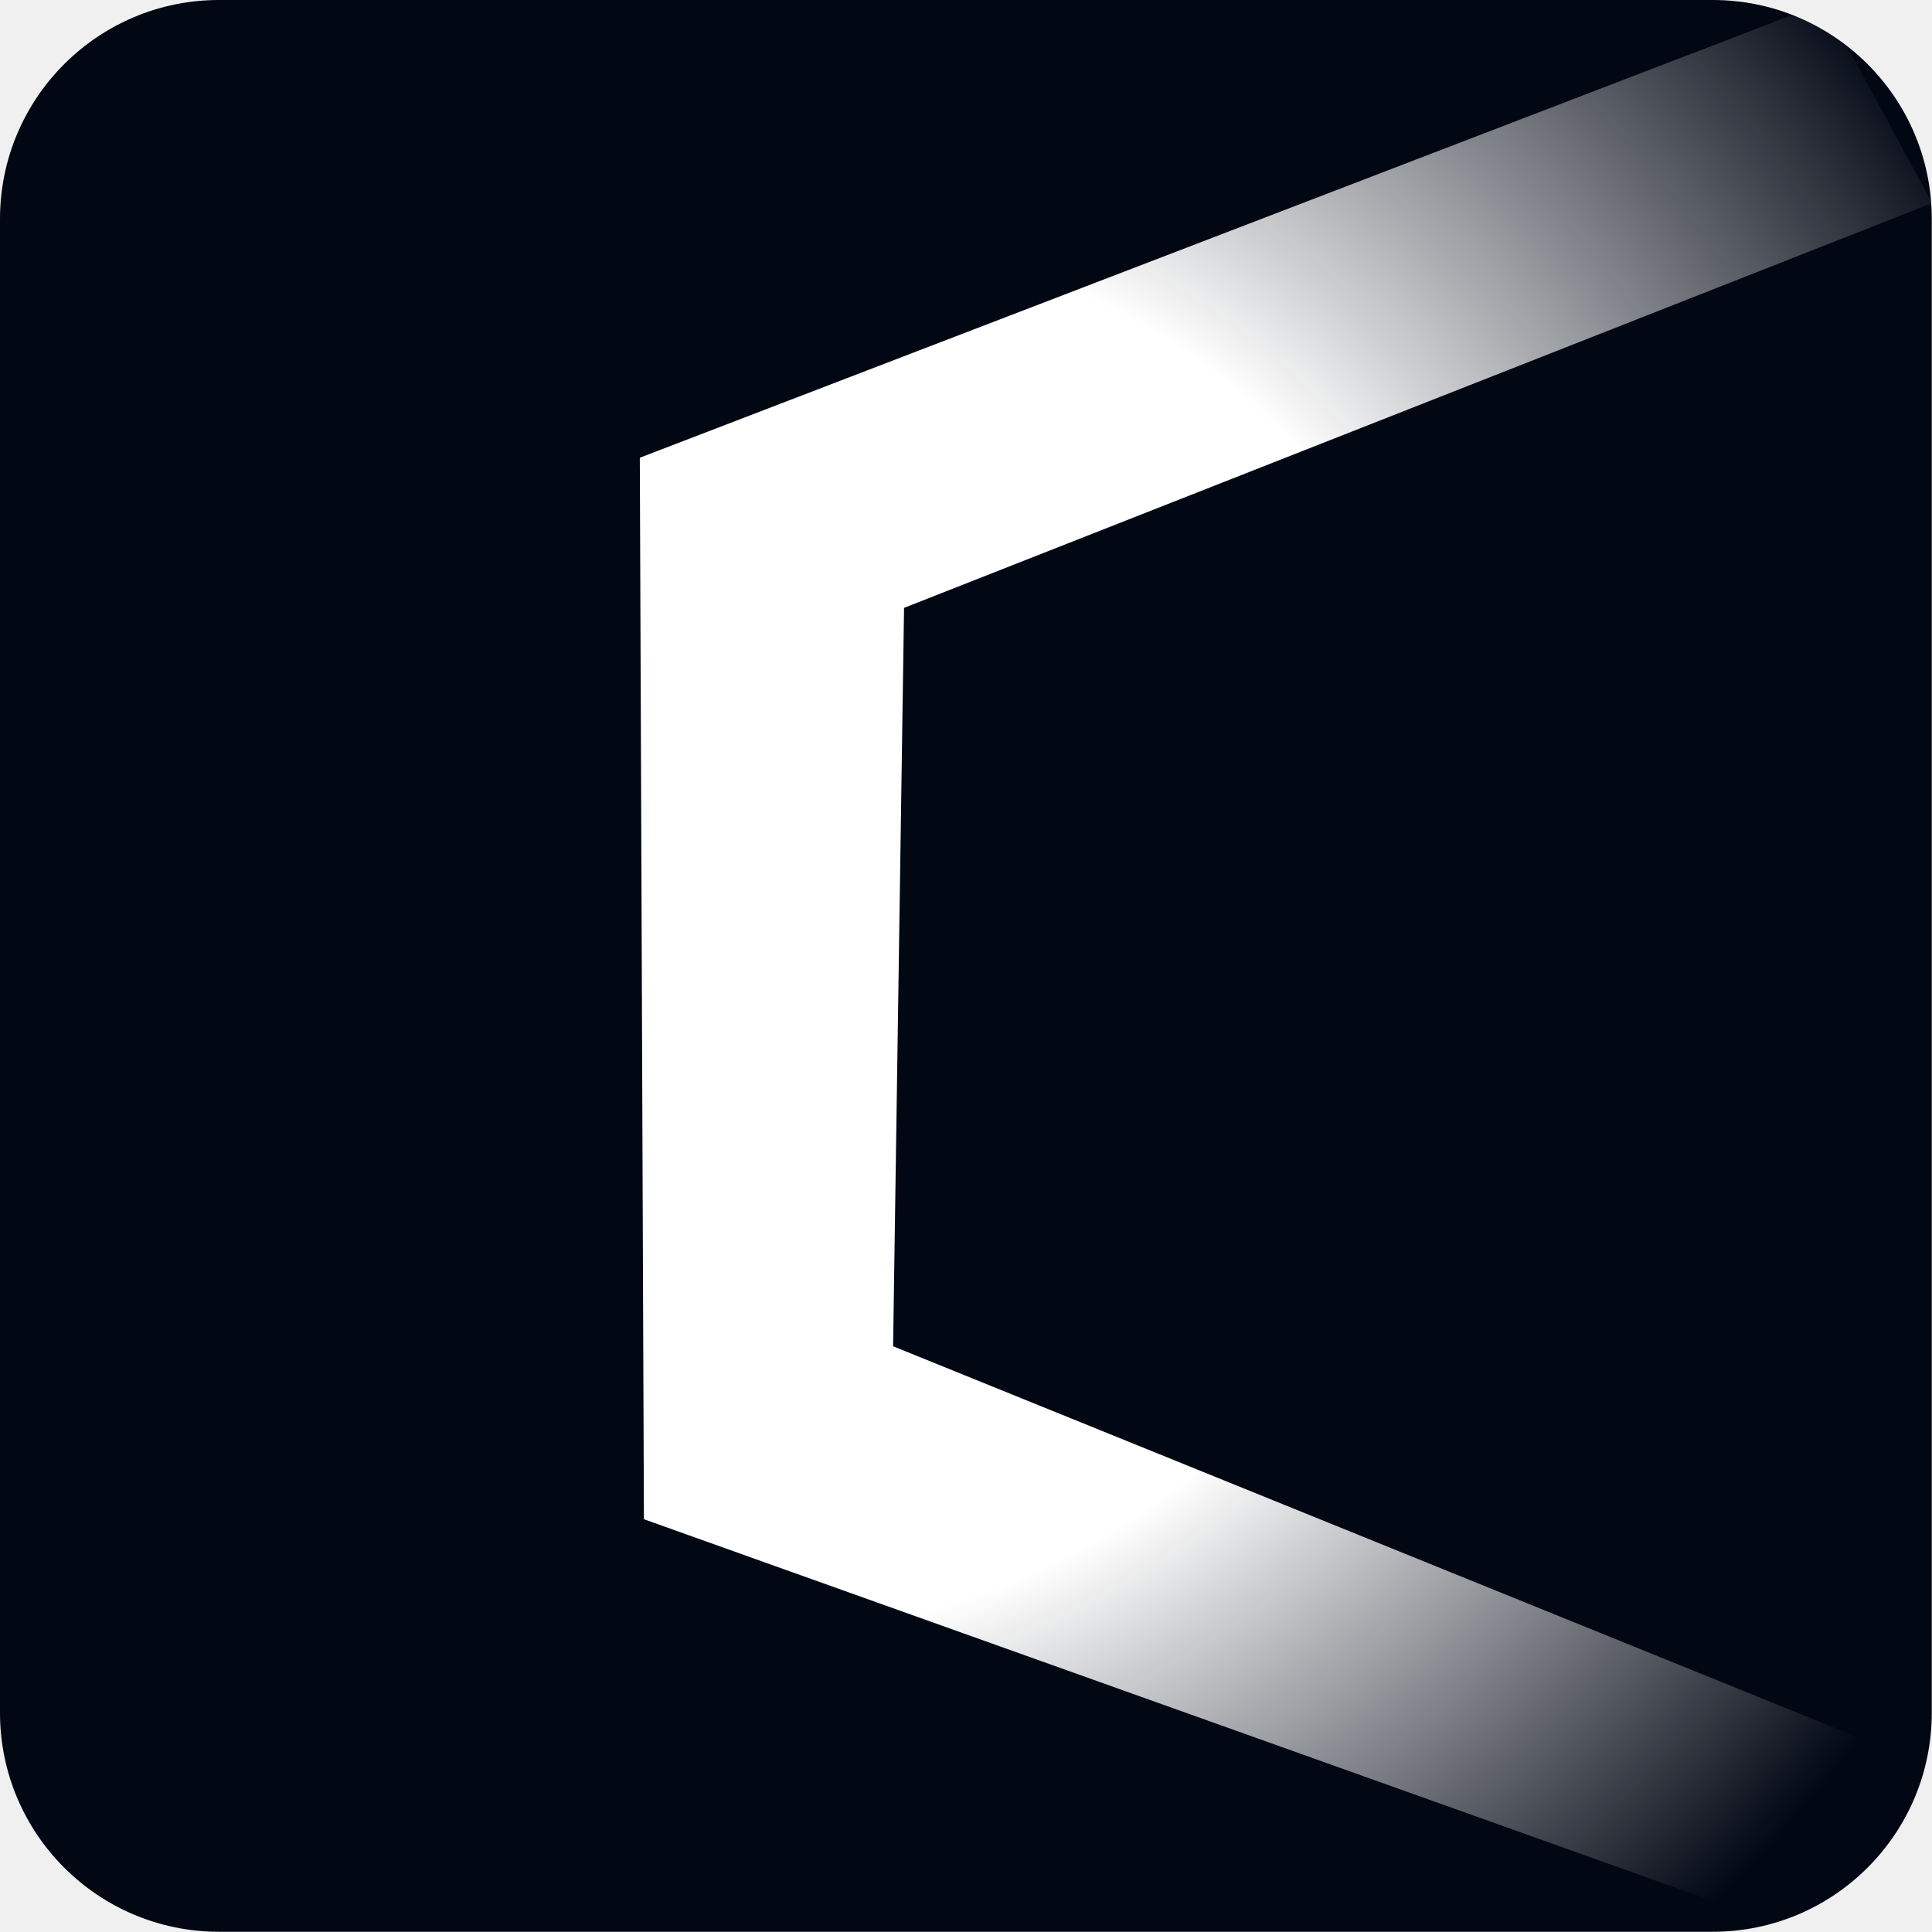
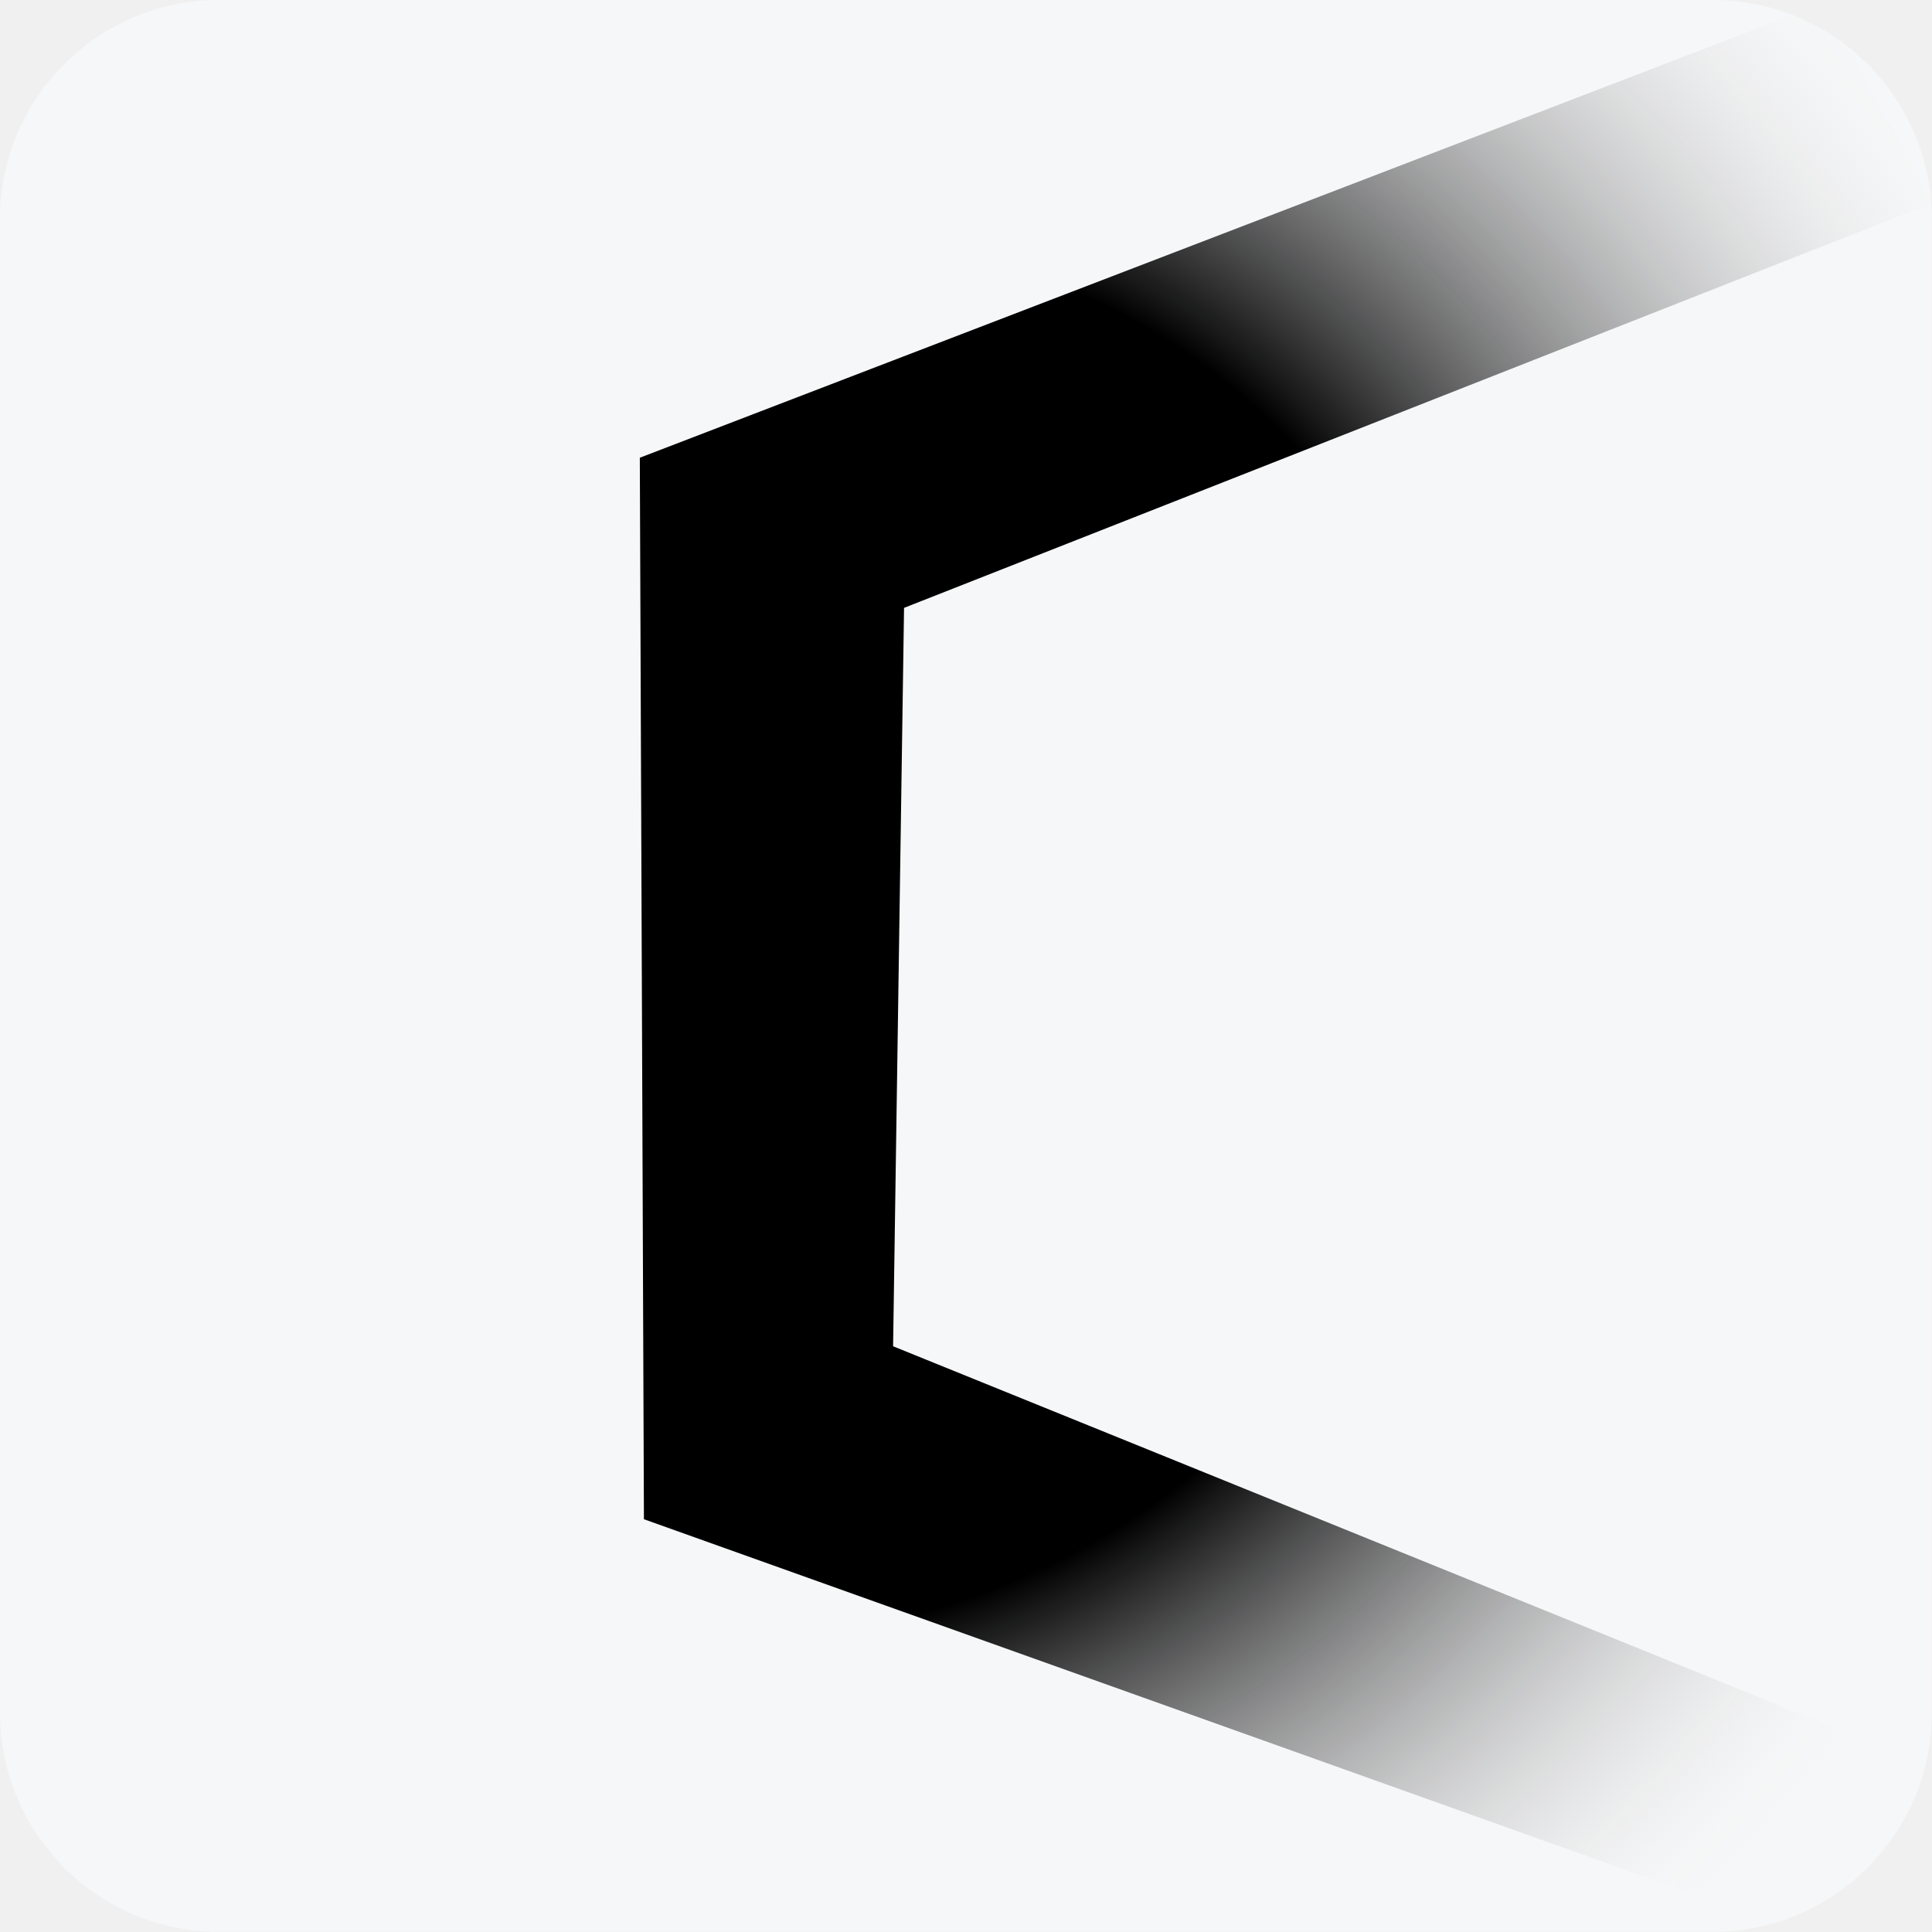
- <svg xmlns="http://www.w3.org/2000/svg" width="32" height="32" version="1.1" viewBox="0 0 8.467 8.467" xml:space="preserve">
-   <defs>
+ <svg xmlns="http://www.w3.org/2000/svg" width="32" height="32" version="1.1" viewBox="0 0 8.467 8.467" xml:space="preserve" id="svg36">
+   <defs id="defs18">
    <radialGradient id="radialGradient237-6" cx="98.484" cy="129.09" r="92.487" gradientTransform="matrix(1.8595,1.9653,-2.0381,1.9283,-867.82,-239.22)" gradientUnits="userSpaceOnUse">
-       <stop stop-color="#fff" offset=".473" />
-       <stop stop-color="#fff" stop-opacity="0" offset=".935" />
+       <stop stop-color="#fff" offset=".473" id="stop1" />
+       <stop stop-color="#fff" stop-opacity="0" offset=".935" id="stop2" />
    </radialGradient>
    <linearGradient id="linearGradient12" x1="478.76" x2="505.22" y1="145.78" y2="144.89" gradientUnits="userSpaceOnUse">
-       <stop stop-color="#fff" offset="0" />
-       <stop stop-color="#fff" stop-opacity="0" offset="1" />
+       <stop stop-color="#fff" offset="0" id="stop3" />
+       <stop stop-color="#fff" stop-opacity="0" offset="1" id="stop4" />
    </linearGradient>
    <clipPath id="SvgjsClipPath1059">
-       <rect width="1e3" height="1e3" rx="350" ry="350" />
+       <rect width="1e3" height="1e3" rx="350" ry="350" id="rect4" />
    </clipPath>
    <clipPath id="SvgjsClipPath1060">
-       <rect width="1e3" height="1e3" rx="350" ry="350" />
+       <rect width="1e3" height="1e3" rx="350" ry="350" id="rect5" />
    </clipPath>
    <mask id=":r8:mask0_408_134" x="0" y="0" width="180" height="180" maskUnits="userSpaceOnUse">
-       <circle cx="90" cy="90" r="90" />
+       <circle cx="90" cy="90" r="90" id="circle5" />
    </mask>
    <linearGradient id=":r8:paint0_linear_408_134" x1="109" x2="144.5" y1="116.5" y2="160.5" gradientUnits="userSpaceOnUse">
-       <stop stop-color="#fff" offset="0" />
-       <stop stop-color="#fff" stop-opacity="0" offset="1" />
+       <stop stop-color="#fff" offset="0" id="stop5" />
+       <stop stop-color="#fff" stop-opacity="0" offset="1" id="stop6" />
    </linearGradient>
    <linearGradient id=":r8:paint1_linear_408_134" x1="121" x2="120.8" y1="54" y2="106.88" gradientUnits="userSpaceOnUse">
-       <stop stop-color="#fff" offset="0" />
-       <stop stop-color="#fff" stop-opacity="0" offset="1" />
+       <stop stop-color="#fff" offset="0" id="stop7" />
+       <stop stop-color="#fff" stop-opacity="0" offset="1" id="stop8" />
    </linearGradient>
    <radialGradient id="radialGradient203-4" cx="76.419" cy="154.84" r="88.296" gradientTransform="matrix(2.6359,2.7695,-2.6999,2.5696,84.901,374.48)" gradientUnits="userSpaceOnUse">
-       <stop stop-color="#fff" offset=".482" />
-       <stop stop-color="#fff" stop-opacity="0" offset=".814" />
+       <stop stop-color="#fff" offset=".482" id="stop9" />
+       <stop stop-color="#fff" stop-opacity="0" offset=".814" id="stop10" />
    </radialGradient>
    <radialGradient id="radialGradient203-8" cx="76.419" cy="154.84" r="88.296" gradientTransform="matrix(2.6359,2.7695,-2.6999,2.5696,691.94,133.72)" gradientUnits="userSpaceOnUse">
-       <stop stop-color="#fff" offset=".482" />
-       <stop stop-color="#fff" stop-opacity="0" offset=".814" />
+       <stop stop-color="#fff" offset=".482" id="stop11" />
+       <stop stop-color="#fff" stop-opacity="0" offset=".814" id="stop12" />
    </radialGradient>
    <radialGradient id="radialGradient237" cx="98.484" cy="129.09" r="92.487" gradientTransform="matrix(1.659,1.5062,-1.462,1.6102,125.12,-227.18)" gradientUnits="userSpaceOnUse">
-       <stop stop-color="#fff" offset=".473" />
-       <stop stop-color="#fff" stop-opacity="0" offset=".935" />
+       <stop stop-color="#fff" offset=".473" id="stop13" />
+       <stop stop-color="#fff" stop-opacity="0" offset=".935" id="stop14" />
    </radialGradient>
    <radialGradient id="radialGradient237-2" cx="98.484" cy="129.09" r="92.487" gradientTransform="matrix(1.659,1.5062,-1.462,1.6102,-53.88,115.76)" gradientUnits="userSpaceOnUse">
-       <stop stop-color="#fff" offset=".473" />
-       <stop stop-color="#fff" stop-opacity="0" offset=".935" />
+       <stop stop-color="#fff" offset=".473" id="stop15" />
+       <stop stop-color="#fff" stop-opacity="0" offset=".935" id="stop16" />
    </radialGradient>
    <radialGradient id="radialGradient36" cx="98.484" cy="129.09" r="92.487" gradientTransform="matrix(.022312 .02607 -.027481 .023518 3.0265 -3.5489)" gradientUnits="userSpaceOnUse">
-       <stop stop-color="#fff" offset=".473" />
-       <stop stop-color="#fff" stop-opacity="0" offset=".935" />
+       <stop stop-color="#fff" offset="0.473" id="stop17" style="stop-color:#000000;stop-opacity:1;" />
+       <stop stop-color="#fff" stop-opacity="0" offset="0.935" id="stop18" style="stop-color:#f6f7f8;stop-opacity:0;" />
    </radialGradient>
  </defs>
-   <g transform="matrix(3.218,0,0,3.218,-1203.4,-2032.5)" display="none" stroke-miterlimit="50" stroke-width="0">
-     <path transform="translate(-2.4673,366.19)" d="m505.21 113.81-43.225 14.605-0.35 33.604 43.342 13.984a11.511 11.511 0 0 0 0.271-2.068v-59.268a11.522 11.522 0 0 0-0.039-0.857z" display="inline" style="font-variation-settings:'wdth' 75, 'wght' 450" />
-     <path transform="translate(-2.4673,366.19)" d="m500.47 105.33-50.127 16.959 0.174 47.465 47.676 14.693a11.511 11.511 0 0 0 6.793-8.443l-43.342-13.984 0.35-33.604 43.225-14.605a11.522 11.522 0 0 0-4.748-8.48z" display="inline" fill="url(#linearGradient12)" style="font-variation-settings:'wdth' 75, 'wght' 450" />
-     <path transform="translate(-2.4673,366.19)" d="m434.54 103.15a11.511 11.511 0 0 0-11.51 11.51v59.268a11.522 11.522 0 0 0 11.521 11.523h59.188a11.511 11.511 0 0 0 4.445-1l-47.676-14.693-0.174-47.465 50.127-16.959a11.522 11.522 0 0 0-6.734-2.184z" display="inline" style="font-variation-settings:'wdth' 75, 'wght' 450" />
+   <g transform="matrix(3.218,0,0,3.218,-1203.4,-2032.5)" display="none" stroke-miterlimit="50" stroke-width="0" id="g20">
+     <path transform="translate(-2.4673,366.19)" d="m505.21 113.81-43.225 14.605-0.35 33.604 43.342 13.984a11.511 11.511 0 0 0 0.271-2.068v-59.268a11.522 11.522 0 0 0-0.039-0.857z" display="inline" style="font-variation-settings:'wdth' 75, 'wght' 450" id="path18" />
+     <path transform="translate(-2.4673,366.19)" d="m500.47 105.33-50.127 16.959 0.174 47.465 47.676 14.693a11.511 11.511 0 0 0 6.793-8.443l-43.342-13.984 0.35-33.604 43.225-14.605a11.522 11.522 0 0 0-4.748-8.48z" display="inline" fill="url(#linearGradient12)" style="font-variation-settings:'wdth' 75, 'wght' 450" id="path19" />
+     <path transform="translate(-2.4673,366.19)" d="m434.54 103.15a11.511 11.511 0 0 0-11.51 11.51v59.268a11.522 11.522 0 0 0 11.521 11.523h59.188a11.511 11.511 0 0 0 4.445-1l-47.676-14.693-0.174-47.465 50.127-16.959a11.522 11.522 0 0 0-6.734-2.184z" display="inline" style="font-variation-settings:'wdth' 75, 'wght' 450" id="path20" />
  </g>
-   <style>
+   <style id="style20">
    #light-icon {
      display: inline;
    }
    #dark-icon {
      display: none;
    }

    @media (prefers-color-scheme: dark) {
      #light-icon {
        display: none;
      }
      #dark-icon {
        display: inline;
      }
    }
  </style>
-   <g transform="matrix(.26458 0 0 .26458 -376.36 363.55)" display="none">
+   <g transform="matrix(.26458 0 0 .26458 -376.36 363.55)" display="none" id="g28">
    <g id="light-icon">
-       <svg width="1e3" height="1e3" version="1.1">
-         <g clip-path="url(#SvgjsClipPath1059)">
-           <rect width="1e3" height="1e3" />
-           <g transform="matrix(5,0,0,5,192.5,150)">
-             <svg width="123" height="140" version="1.1">
-               <svg width="123" height="140" fill="#ffffff" version="1.1" viewBox="0 0 123 140">
-                 <path d="m60.257 118.76-41.353-23.766c-0.502-0.3-0.837-0.833-0.837-1.433v-36.733c0-0.633 0.703-1.033 1.238-0.733l48.012 27.6c0.669 0.4 1.506-0.1 1.506-0.867v-17.9c0-0.7-0.368-1.367-1.004-1.733l-57.748-33.2c-0.502-0.3-1.171-0.3-1.673 0l-7.561 4.367c-0.502 0.3-0.836 0.833-0.836 1.433v68.233c0 0.6 0.335 1.133 0.836 1.433l59.32 34.134c0.502 0.3 1.171 0.3 1.673 0l49.818-28.667c0.67-0.4 0.67-1.333 0-1.733l-15.524-8.934c-0.636-0.366-1.372-0.366-2.007 0l-32.153 18.5c-0.502 0.3-1.171 0.3-1.673 0z" />
-                 <path d="m121.15 34.325-59.32-34.1c-0.502-0.3-1.171-0.3-1.673 0l-31.35 18.033c-0.669 0.4-0.669 1.333 0 1.733l15.39 8.867c0.636 0.367 1.372 0.367 2.007 0l14.052-8.067c0.502-0.3 1.171-0.3 1.673 0l41.353 23.767c0.502 0.3 0.837 0.833 0.837 1.433v36.9c0 0.7 0.368 1.367 1.003 1.733l15.391 8.833c0.669 0.4 1.505-0.1 1.505-0.867v-56.8c0-0.6-0.334-1.133-0.836-1.433z" />
+       <svg width="1e3" height="1e3" version="1.1" id="svg24">
+         <g clip-path="url(#SvgjsClipPath1059)" id="g24">
+           <rect width="1e3" height="1e3" id="rect20" />
+           <g transform="matrix(5,0,0,5,192.5,150)" id="g23">
+             <svg width="123" height="140" version="1.1" id="svg23">
+               <svg width="123" height="140" fill="#ffffff" version="1.1" viewBox="0 0 123 140" id="svg22">
+                 <path d="m60.257 118.76-41.353-23.766c-0.502-0.3-0.837-0.833-0.837-1.433v-36.733c0-0.633 0.703-1.033 1.238-0.733l48.012 27.6c0.669 0.4 1.506-0.1 1.506-0.867v-17.9c0-0.7-0.368-1.367-1.004-1.733l-57.748-33.2c-0.502-0.3-1.171-0.3-1.673 0l-7.561 4.367c-0.502 0.3-0.836 0.833-0.836 1.433v68.233c0 0.6 0.335 1.133 0.836 1.433l59.32 34.134c0.502 0.3 1.171 0.3 1.673 0l49.818-28.667c0.67-0.4 0.67-1.333 0-1.733l-15.524-8.934c-0.636-0.366-1.372-0.366-2.007 0l-32.153 18.5c-0.502 0.3-1.171 0.3-1.673 0z" id="path21" />
+                 <path d="m121.15 34.325-59.32-34.1c-0.502-0.3-1.171-0.3-1.673 0l-31.35 18.033c-0.669 0.4-0.669 1.333 0 1.733l15.39 8.867c0.636 0.367 1.372 0.367 2.007 0l14.052-8.067c0.502-0.3 1.171-0.3 1.673 0l41.353 23.767c0.502 0.3 0.837 0.833 0.837 1.433v36.9c0 0.7 0.368 1.367 1.003 1.733l15.391 8.833c0.669 0.4 1.505-0.1 1.505-0.867v-56.8c0-0.6-0.334-1.133-0.836-1.433z" id="path22" />
              </svg>
            </svg>
          </g>
        </g>
      </svg>
    </g>
    <g id="dark-icon">
-       <svg width="1e3" height="1e3" version="1.1">
-         <g clip-path="url(#SvgjsClipPath1060)">
-           <rect width="1e3" height="1e3" />
-           <g transform="matrix(5,0,0,5,192.5,150)">
-             <svg width="123" height="140" version="1.1">
-               <svg width="123" height="140" fill="#ffffff" version="1.1" viewBox="0 0 123 140">
-                 <path d="m60.257 118.76-41.353-23.766c-0.502-0.3-0.837-0.833-0.837-1.433v-36.733c0-0.633 0.703-1.033 1.238-0.733l48.012 27.6c0.669 0.4 1.506-0.1 1.506-0.867v-17.9c0-0.7-0.368-1.367-1.004-1.733l-57.748-33.2c-0.502-0.3-1.171-0.3-1.673 0l-7.561 4.367c-0.502 0.3-0.836 0.833-0.836 1.433v68.233c0 0.6 0.335 1.133 0.836 1.433l59.32 34.134c0.502 0.3 1.171 0.3 1.673 0l49.818-28.667c0.67-0.4 0.67-1.333 0-1.733l-15.524-8.934c-0.636-0.366-1.372-0.366-2.007 0l-32.153 18.5c-0.502 0.3-1.171 0.3-1.673 0z" />
-                 <path d="m121.15 34.325-59.32-34.1c-0.502-0.3-1.171-0.3-1.673 0l-31.35 18.033c-0.669 0.4-0.669 1.333 0 1.733l15.39 8.867c0.636 0.367 1.372 0.367 2.007 0l14.052-8.067c0.502-0.3 1.171-0.3 1.673 0l41.353 23.767c0.502 0.3 0.837 0.833 0.837 1.433v36.9c0 0.7 0.368 1.367 1.003 1.733l15.391 8.833c0.669 0.4 1.505-0.1 1.505-0.867v-56.8c0-0.6-0.334-1.133-0.836-1.433z" />
+       <svg width="1e3" height="1e3" version="1.1" id="svg27">
+         <g clip-path="url(#SvgjsClipPath1060)" id="g27">
+           <rect width="1e3" height="1e3" id="rect24" />
+           <g transform="matrix(5,0,0,5,192.5,150)" id="g26">
+             <svg width="123" height="140" version="1.1" id="svg26">
+               <svg width="123" height="140" fill="#ffffff" version="1.1" viewBox="0 0 123 140" id="svg25">
+                 <path d="m60.257 118.76-41.353-23.766c-0.502-0.3-0.837-0.833-0.837-1.433v-36.733c0-0.633 0.703-1.033 1.238-0.733l48.012 27.6c0.669 0.4 1.506-0.1 1.506-0.867v-17.9c0-0.7-0.368-1.367-1.004-1.733l-57.748-33.2c-0.502-0.3-1.171-0.3-1.673 0l-7.561 4.367c-0.502 0.3-0.836 0.833-0.836 1.433v68.233c0 0.6 0.335 1.133 0.836 1.433l59.32 34.134c0.502 0.3 1.171 0.3 1.673 0l49.818-28.667c0.67-0.4 0.67-1.333 0-1.733l-15.524-8.934c-0.636-0.366-1.372-0.366-2.007 0l-32.153 18.5c-0.502 0.3-1.171 0.3-1.673 0z" id="path24" />
+                 <path d="m121.15 34.325-59.32-34.1c-0.502-0.3-1.171-0.3-1.673 0l-31.35 18.033c-0.669 0.4-0.669 1.333 0 1.733l15.39 8.867c0.636 0.367 1.372 0.367 2.007 0l14.052-8.067c0.502-0.3 1.171-0.3 1.673 0l41.353 23.767c0.502 0.3 0.837 0.833 0.837 1.433v36.9c0 0.7 0.368 1.367 1.003 1.733l15.391 8.833c0.669 0.4 1.505-0.1 1.505-0.867v-56.8c0-0.6-0.334-1.133-0.836-1.433z" id="path25" />
              </svg>
            </svg>
          </g>
        </g>
      </svg>
    </g>
  </g>
-   <g transform="matrix(.026458 0 0 .026458 589.49 1243.5)" display="none" mask="url(#:r8:mask0_408_134)">
-     <circle cx="90" cy="90" r="90" data-circle="true" />
-     <path d="m149.51 157.52-80.366-103.52h-15.142v71.97h12.114v-56.586l73.885 95.461c3.334-2.231 6.51-4.68 9.509-7.325z" fill="url(#:r8:paint0_linear_408_134)" />
-     <rect x="115" y="54" width="12" height="72" fill="url(#:r8:paint1_linear_408_134)" />
+   <g transform="matrix(.026458 0 0 .026458 589.49 1243.5)" display="none" mask="url(#:r8:mask0_408_134)" id="g29">
+     <circle cx="90" cy="90" r="90" data-circle="true" id="circle28" />
+     <path d="m149.51 157.52-80.366-103.52h-15.142v71.97h12.114v-56.586l73.885 95.461c3.334-2.231 6.51-4.68 9.509-7.325z" fill="url(#:r8:paint0_linear_408_134)" id="path28" />
+     <rect x="115" y="54" width="12" height="72" fill="url(#:r8:paint1_linear_408_134)" id="rect28" />
  </g>
-   <g transform="translate(-189.58 292.31)" display="none">
-     <path d="m30 0h204.58a30 30 0 0 1 30 30v204.58a30 30 0 0 1-30 30h-204.58a30 30 0 0 1-30-30v-204.58a30 30 0 0 1 30-30z" fill="#010713" stroke-miterlimit="50" stroke-width="0" style="font-variation-settings:'wdth' 75, 'wght' 900" />
-     <path d="m241.78 1.182-159.41 61.226 0.54 147.3 154.07 55.018 39.586-2.415 8.479-10.846-167.6-65.76 1.541-102.45 200.54-79.463-44.746 6.638z" fill="url(#radialGradient237)" stroke-width=".858" style="font-variation-settings:'wdth' 75, 'wght' 900" />
+   <g transform="translate(-189.58 292.31)" display="none" id="g30">
+     <path d="m30 0h204.58a30 30 0 0 1 30 30v204.58a30 30 0 0 1-30 30h-204.58a30 30 0 0 1-30-30v-204.58a30 30 0 0 1 30-30z" fill="#010713" stroke-miterlimit="50" stroke-width="0" style="font-variation-settings:'wdth' 75, 'wght' 900" id="path29" />
+     <path d="m241.78 1.182-159.41 61.226 0.54 147.3 154.07 55.018 39.586-2.415 8.479-10.846-167.6-65.76 1.541-102.45 200.54-79.463-44.746 6.638z" fill="url(#radialGradient237)" stroke-width=".858" style="font-variation-settings:'wdth' 75, 'wght' 900" id="path30" />
  </g>
-   <g transform="scale(2)">
-     <path d="m0.48 5e-8h3.273a0.48 0.48 0 0 1 0.48 0.48v3.273a0.48 0.48 0 0 1-0.48 0.48h-3.273a0.48 0.48 0 0 1-0.48-0.48v-3.273a0.48 0.48 0 0 1 0.48-0.48z" fill="#010713" stroke-miterlimit="50" stroke-width="0" style="font-variation-settings:'wdth' 75, 'wght' 900" />
-     <path d="m3.919 0.036-2.517 0.967 0.009 2.326 2.433 0.869 0.358-0.127 0.01-0.207-2.255-0.914 0.024-1.618 2.253-0.887-0.221-0.407z" fill="url(#radialGradient36)" stroke-width=".014" style="font-variation-settings:'wdth' 75, 'wght' 900" />
+   <g transform="scale(2)" id="g32">
+     <path style="font-variation-settings:'wdth' 75, 'wght' 900;display:inline;fill:#f6f7f8;fill-opacity:1" d="m 0.48,5e-8 h 3.273 a 0.48,0.48 0 0 1 0.48,0.48 V 3.753 a 0.48,0.48 0 0 1 -0.48,0.48 H 0.48 A 0.48,0.48 0 0 1 0,3.753 V 0.48 A 0.48,0.48 0 0 1 0.48,5e-8 Z" id="path31" />
+     <path d="m3.919 0.036-2.517 0.967 0.009 2.326 2.433 0.869 0.358-0.127 0.01-0.207-2.255-0.914 0.024-1.618 2.253-0.887-0.221-0.407z" fill="url(#radialGradient36)" stroke-width=".014" style="font-variation-settings:'wdth' 75, 'wght' 900" id="path32" />
  </g>
-   <path d="m100.25 336.99-196.88 68.356 0.54 147.3 169.3 61.45-11.089-23.005 39.514 0.047-163.19-62.495 1.085-104.29 171.57-60.066-48.988-0.267z" display="none" fill="url(#radialGradient237-2)" stroke-width=".858" style="font-variation-settings:'wdth' 75, 'wght' 900" />
-   <path d="m-812.68 64.015-157.55 53.303 0.696 190.02 160.93 49.595h43.164v-29.084l-159.55-51.476 1.399-134.54 158.14-53.434v-24.397z" display="none" fill="url(#radialGradient237-6)" stroke-width="1.107" style="font-variation-settings:'wdth' 75, 'wght' 900" />
-   <path d="m699.59 605.63-181.27 61.326 0.629 171.64 172.4 53.132a41.625 41.625 0 0 0 24.564-30.532l-156.73-50.568 1.264-121.52 156.31-52.814a41.665 41.665 0 0 0-17.169-30.667z" display="none" fill="url(#radialGradient203-8)" style="font-variation-settings:'wdth' 75, 'wght' 450" />
-   <path d="m92.548 846.39-181.27 61.326 0.629 171.64 172.4 53.132a41.625 41.625 0 0 0 24.564-30.532l-156.73-50.568 1.264-121.52 156.31-52.814a41.665 41.665 0 0 0-17.169-30.667z" display="none" fill="url(#radialGradient203-4)" style="font-variation-settings:'wdth' 75, 'wght' 450" />
+   <path d="m100.25 336.99-196.88 68.356 0.54 147.3 169.3 61.45-11.089-23.005 39.514 0.047-163.19-62.495 1.085-104.29 171.57-60.066-48.988-0.267z" display="none" fill="url(#radialGradient237-2)" stroke-width=".858" style="font-variation-settings:'wdth' 75, 'wght' 900" id="path33" />
+   <path d="m-812.68 64.015-157.55 53.303 0.696 190.02 160.93 49.595h43.164v-29.084l-159.55-51.476 1.399-134.54 158.14-53.434v-24.397z" display="none" fill="url(#radialGradient237-6)" stroke-width="1.107" style="font-variation-settings:'wdth' 75, 'wght' 900" id="path34" />
+   <path d="m699.59 605.63-181.27 61.326 0.629 171.64 172.4 53.132a41.625 41.625 0 0 0 24.564-30.532l-156.73-50.568 1.264-121.52 156.31-52.814a41.665 41.665 0 0 0-17.169-30.667z" display="none" fill="url(#radialGradient203-8)" style="font-variation-settings:'wdth' 75, 'wght' 450" id="path35" />
+   <path d="m92.548 846.39-181.27 61.326 0.629 171.64 172.4 53.132a41.625 41.625 0 0 0 24.564-30.532l-156.73-50.568 1.264-121.52 156.31-52.814a41.665 41.665 0 0 0-17.169-30.667z" display="none" fill="url(#radialGradient203-4)" style="font-variation-settings:'wdth' 75, 'wght' 450" id="path36" />
</svg>
